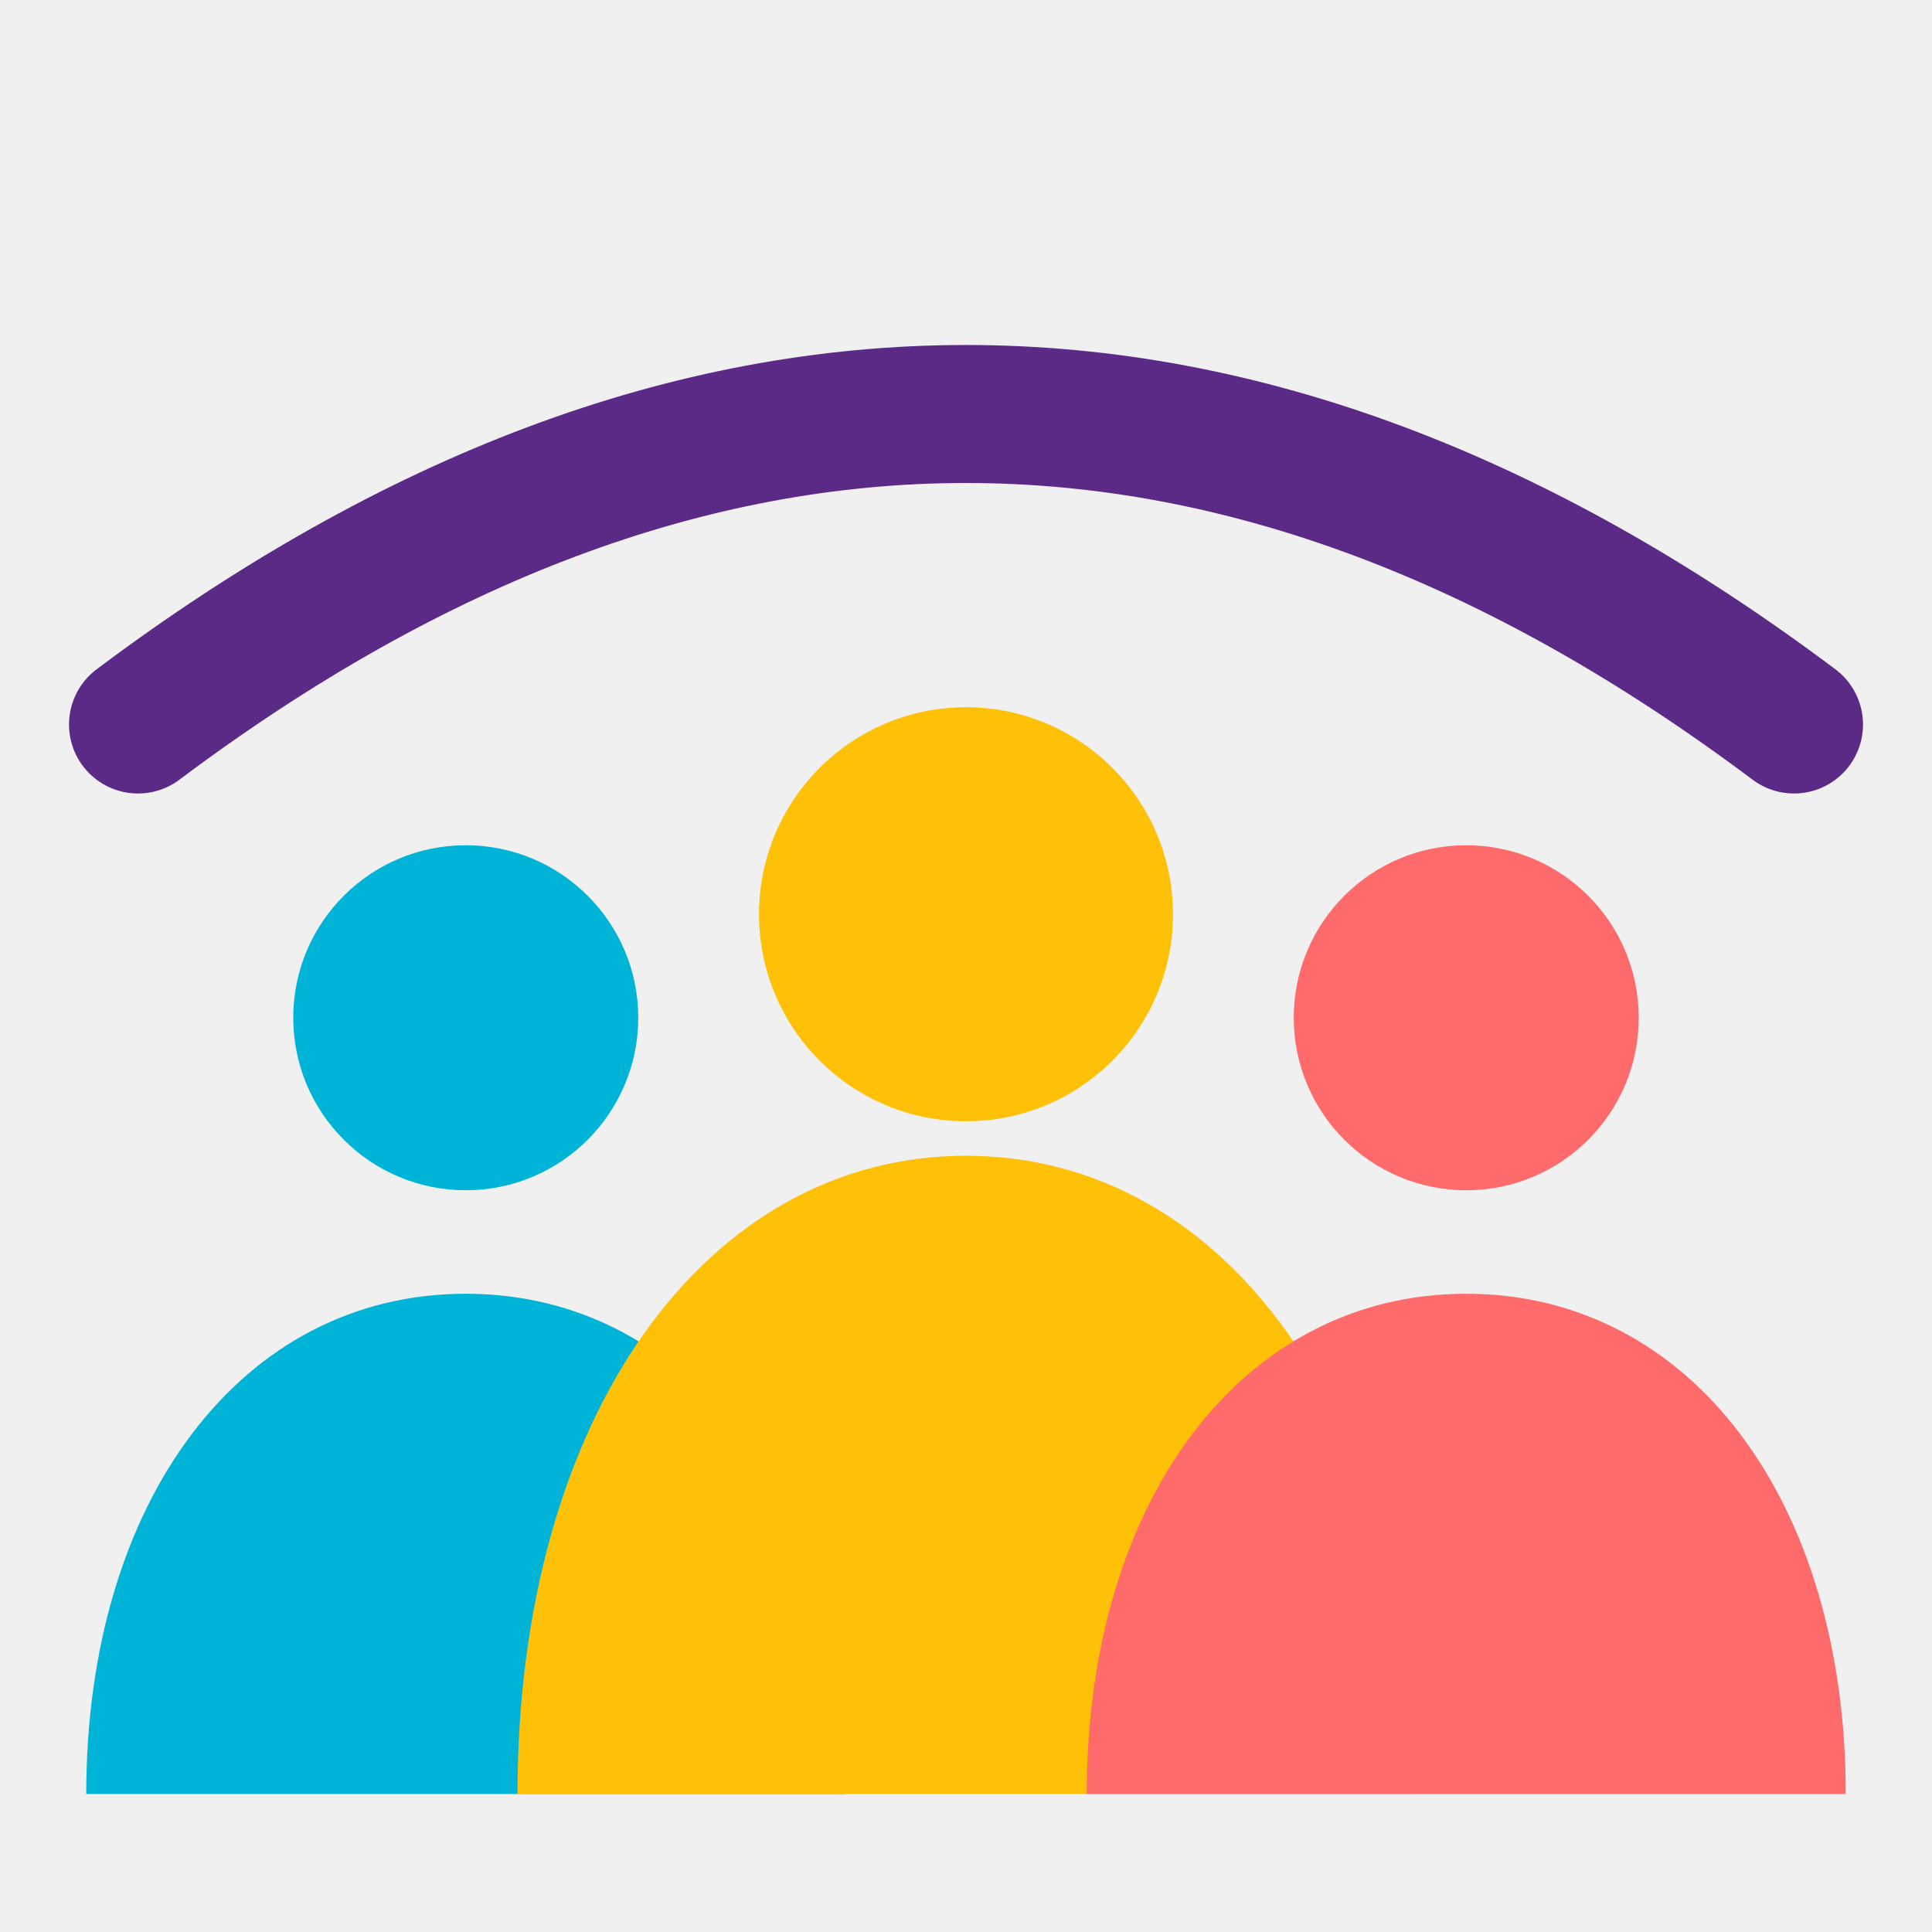
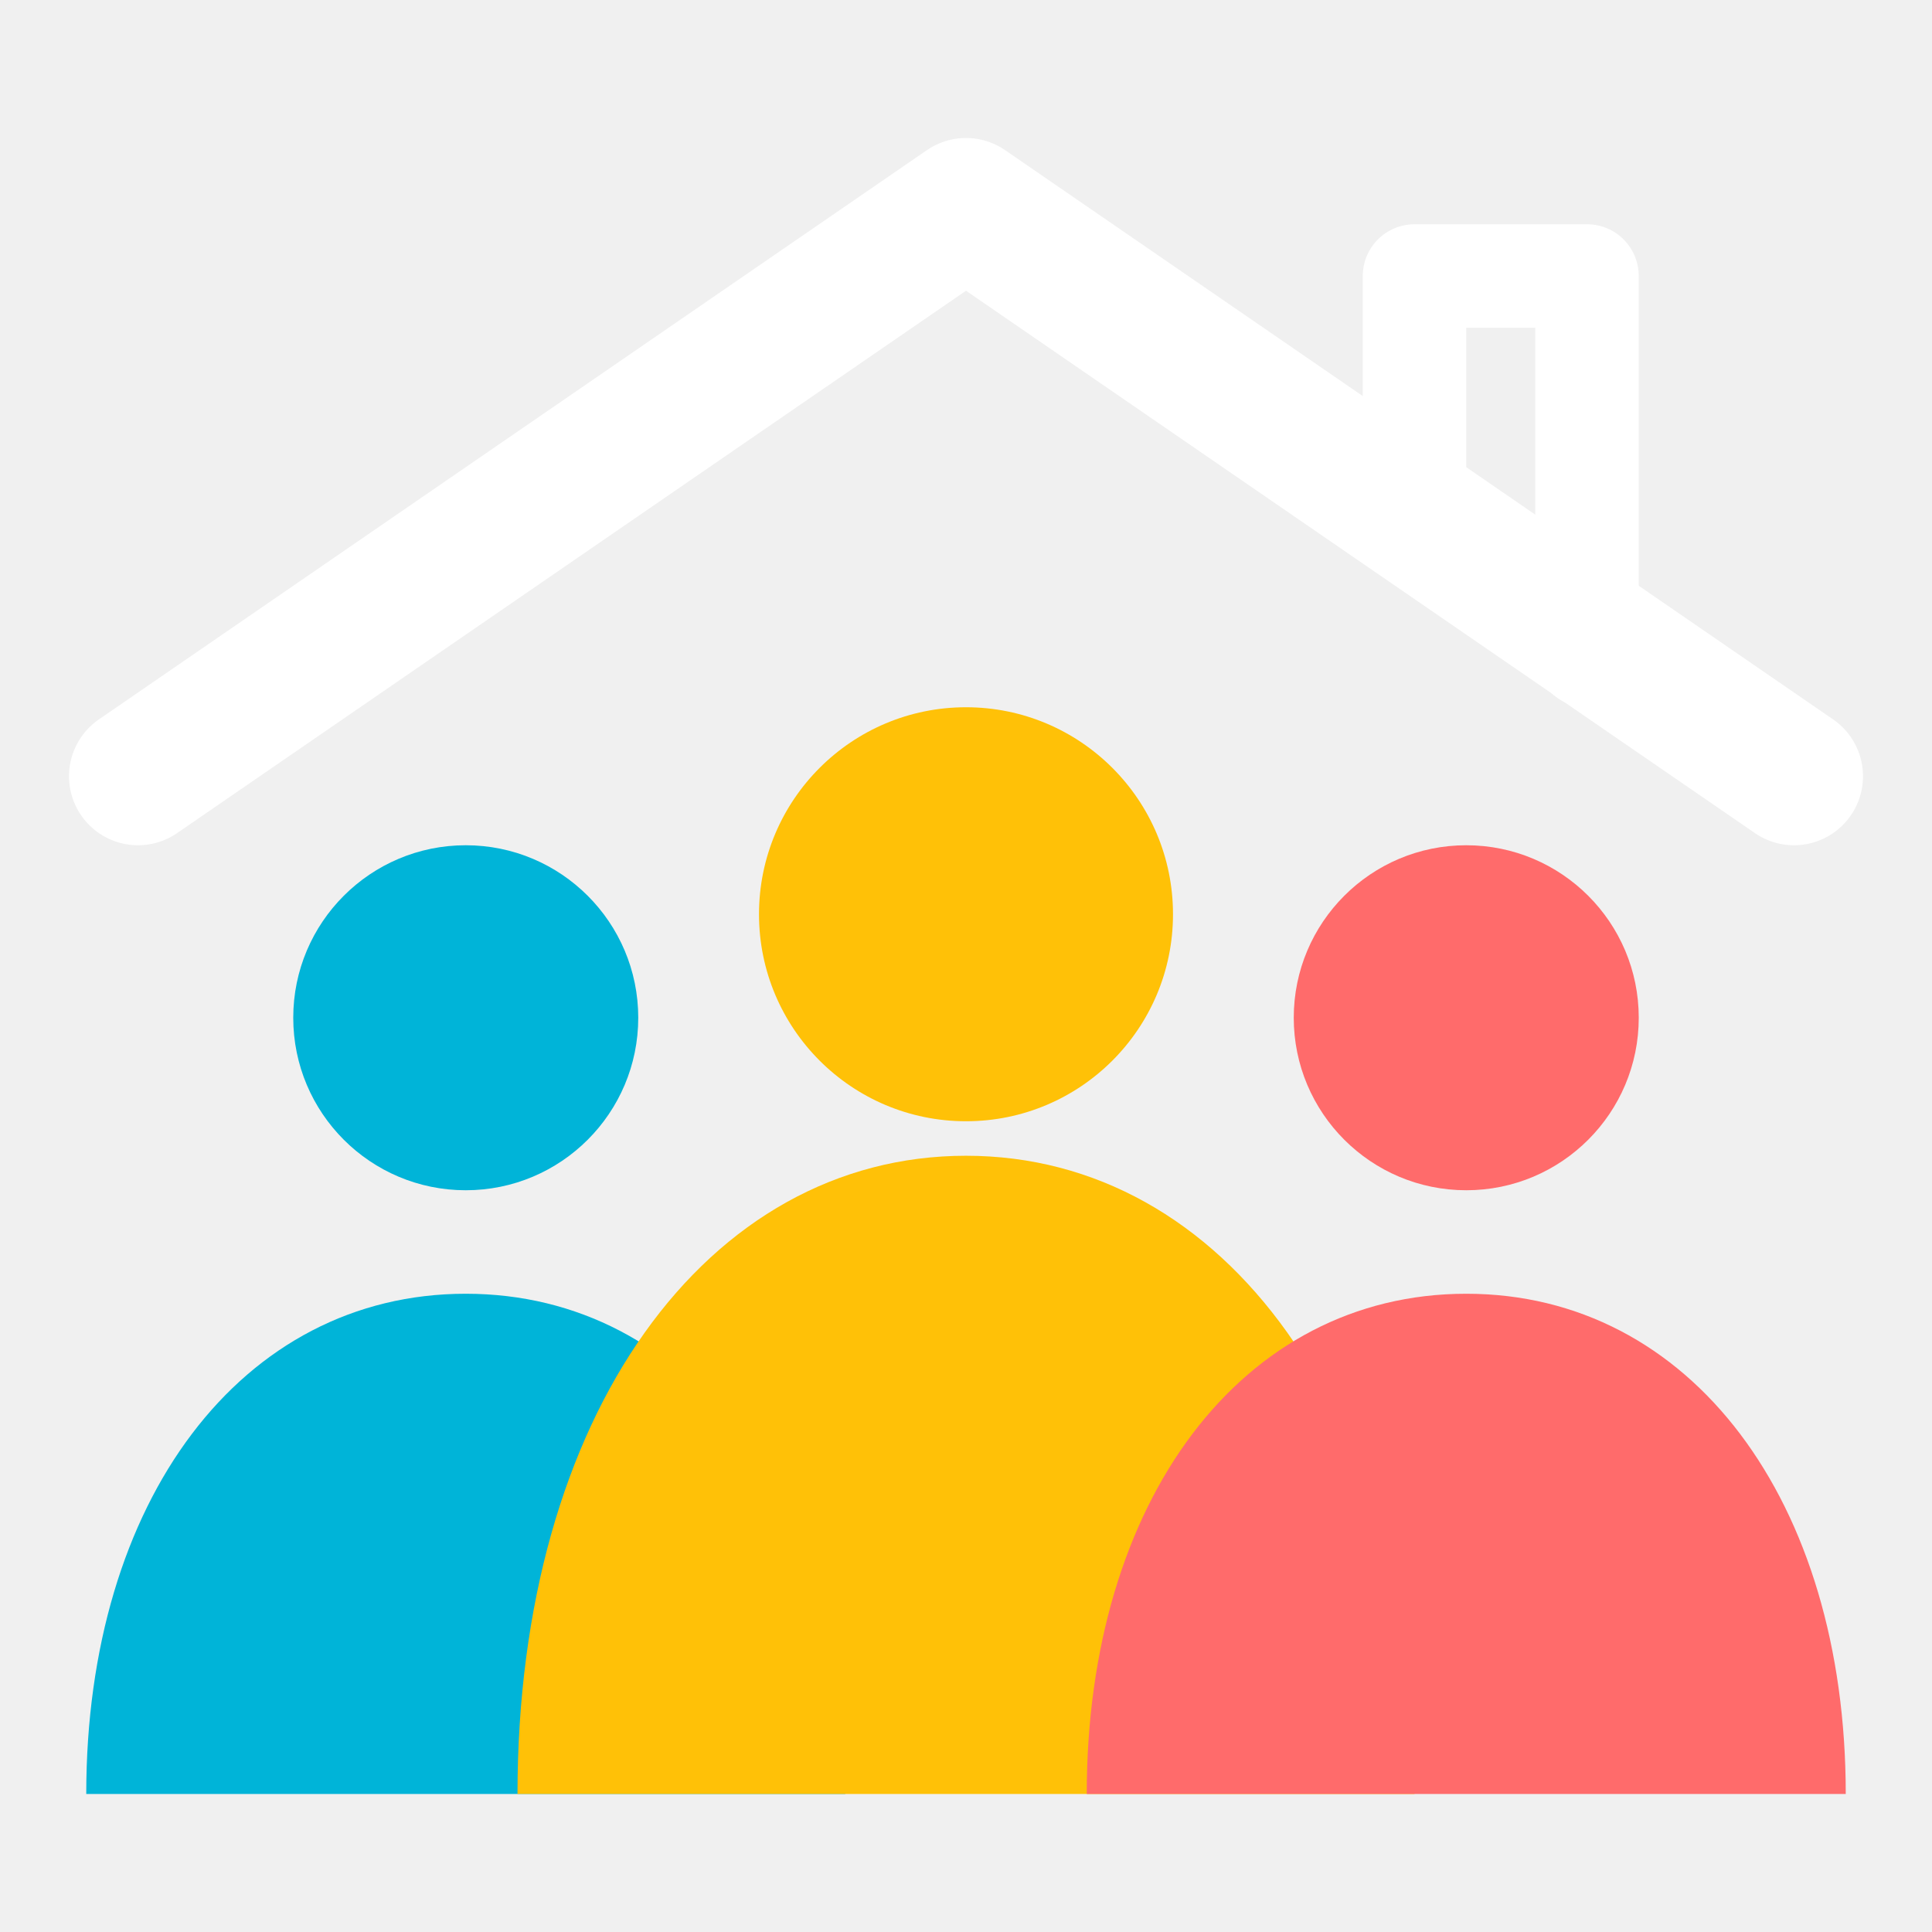
<svg xmlns="http://www.w3.org/2000/svg" viewBox="0 0 112 112" role="img" aria-labelledby="title">
  <g id="team">
-     <path d="M8 42Q56 6 104 42" fill="none" stroke="#5B2A86" stroke-width="8" stroke-linecap="round" />
+     <path d="M8 45 56 12 104 45" fill="none" stroke="#FFFFFF" stroke-width="8" stroke-linecap="round" stroke-linejoin="round" />
+     <path d="M82 31V16H92V38" fill="none" stroke="#FFFFFF" stroke-width="6" stroke-linecap="round" stroke-linejoin="round" />
    <circle cx="27" cy="59" r="10" fill="#00B4D8" />
    <circle cx="56" cy="53" r="12" fill="#FFC107" />
    <circle cx="85" cy="59" r="10" fill="#FF6B6B" />
    <path d="M5 104c0-17 9-29 22-29s22 12 22 29H5Z" fill="#00B4D8" />
    <path d="M30 104c0-22 11-37 26-37s26 15 26 37H30Z" fill="#FFC107" />
    <path d="M63 104c0-17 9-29 22-29s22 12 22 29H63Z" fill="#FF6B6B" />
  </g>
</svg>
